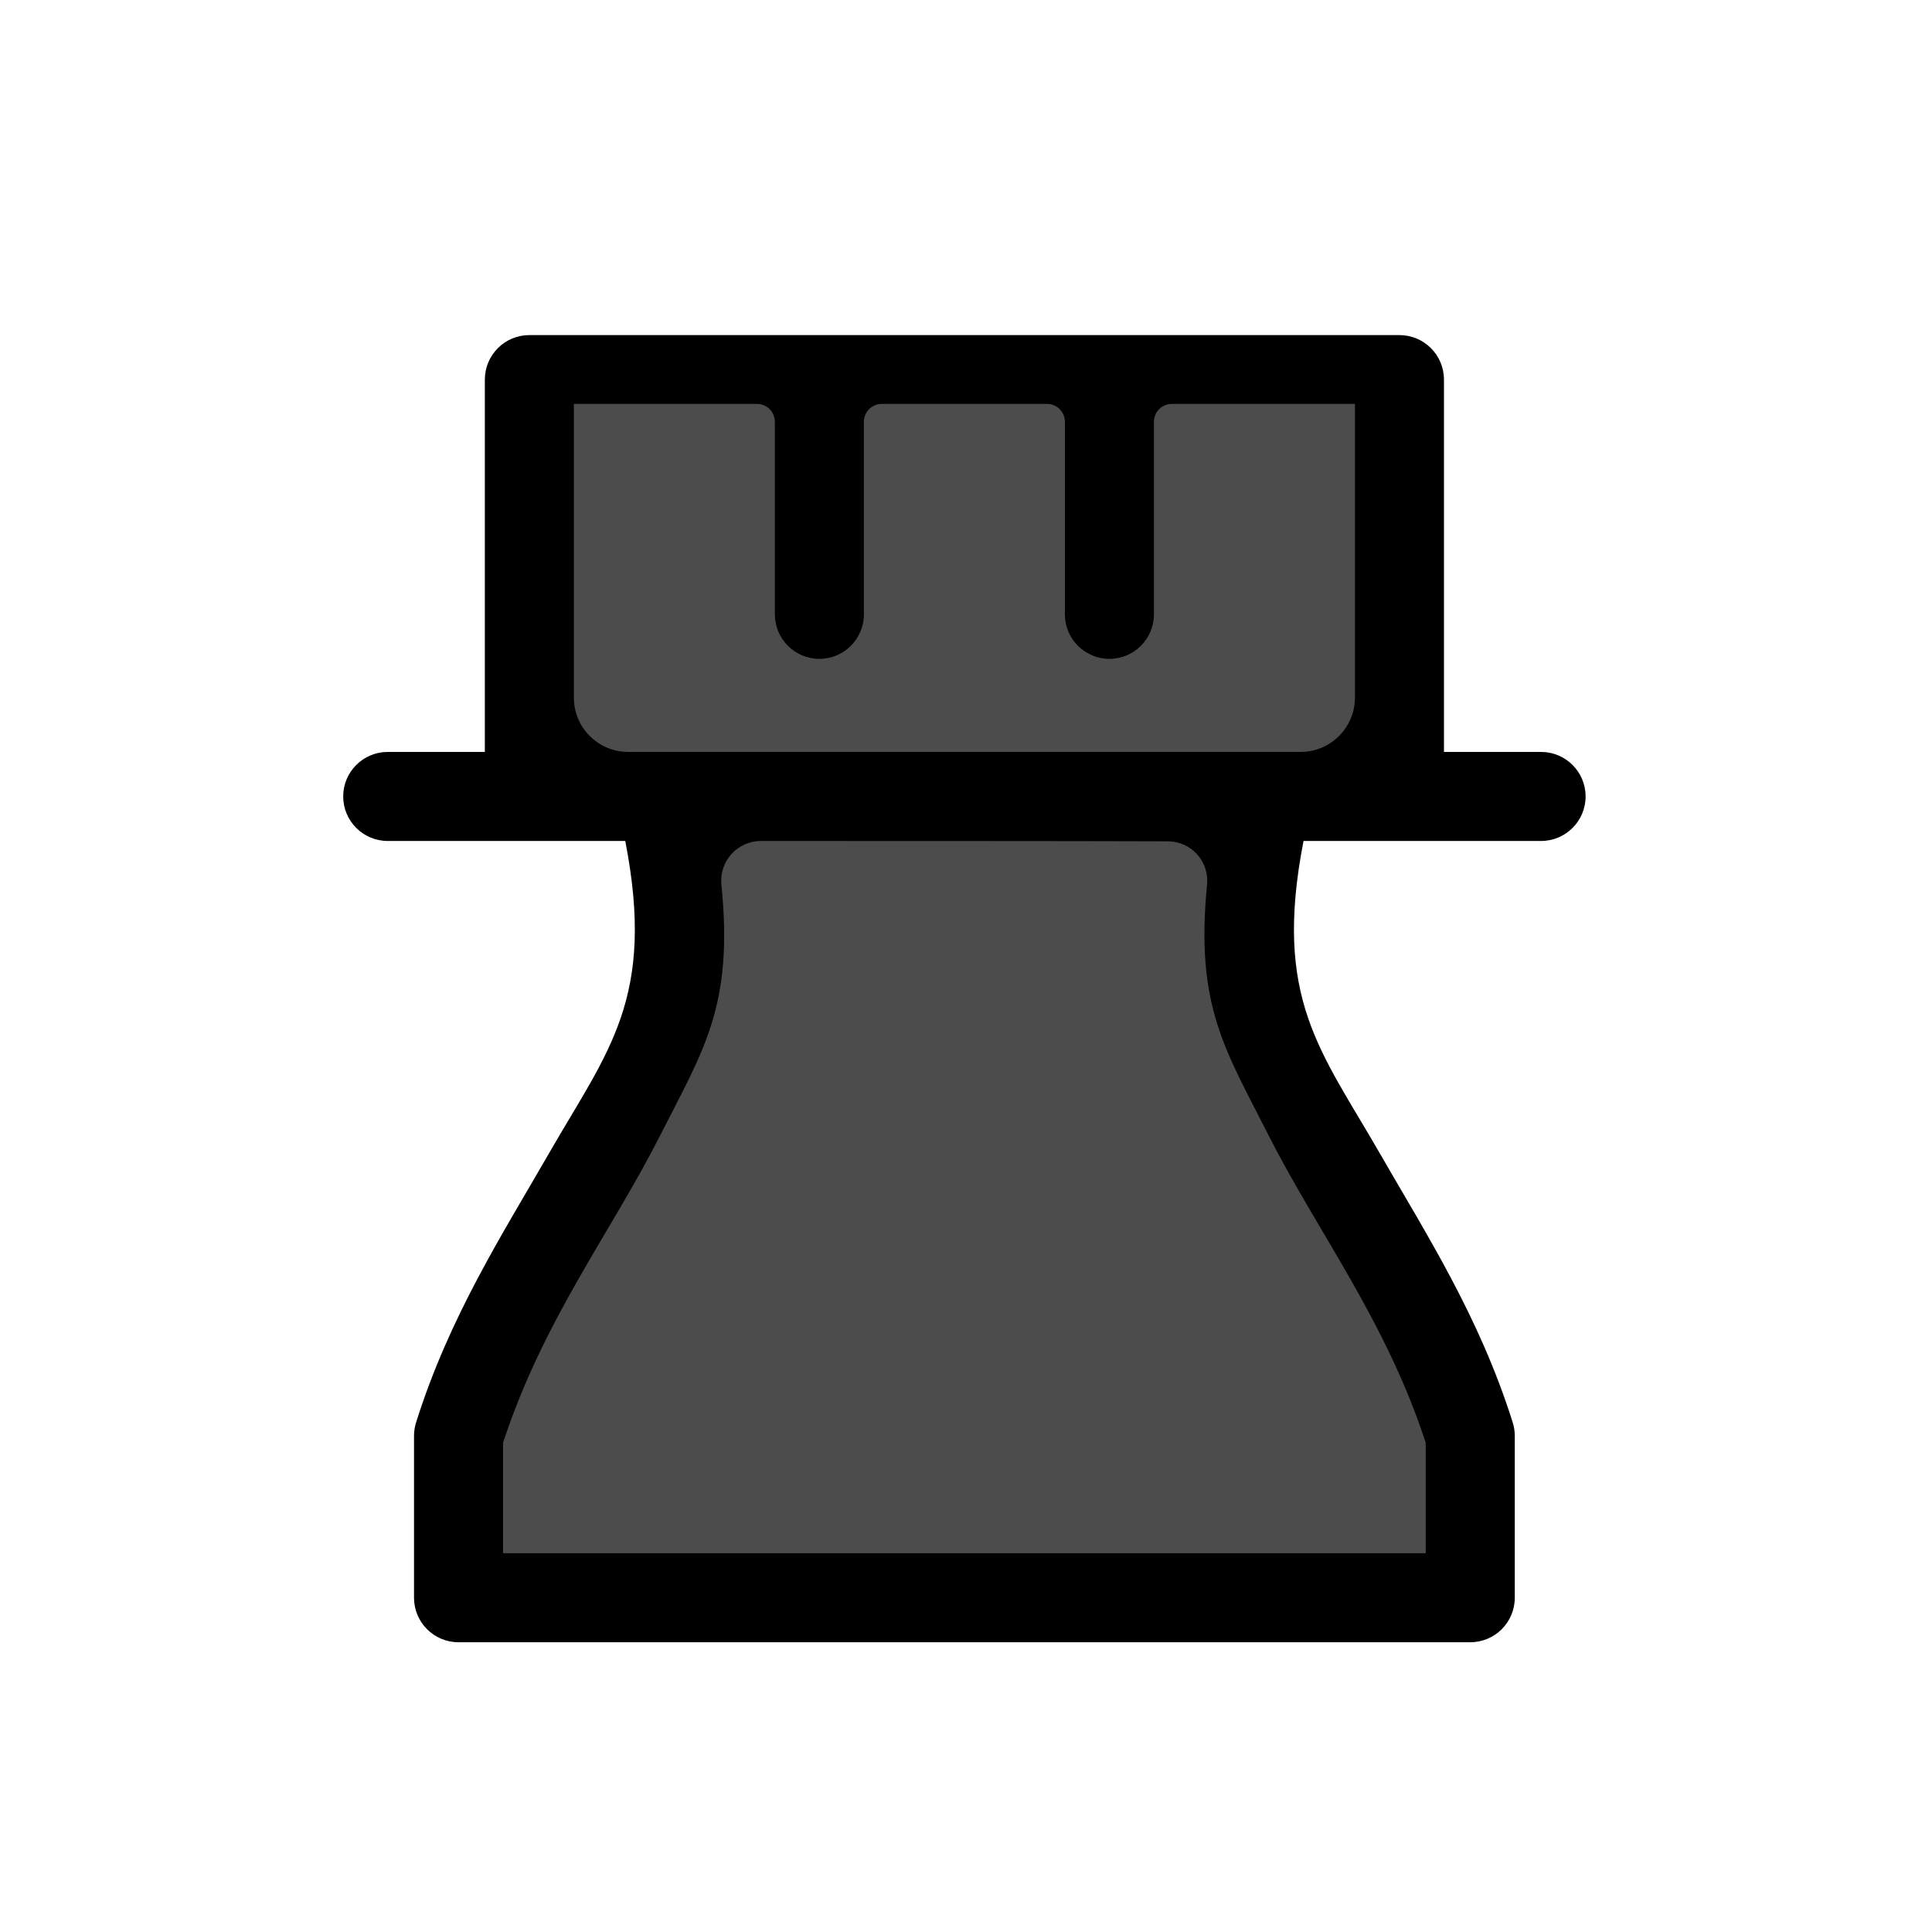
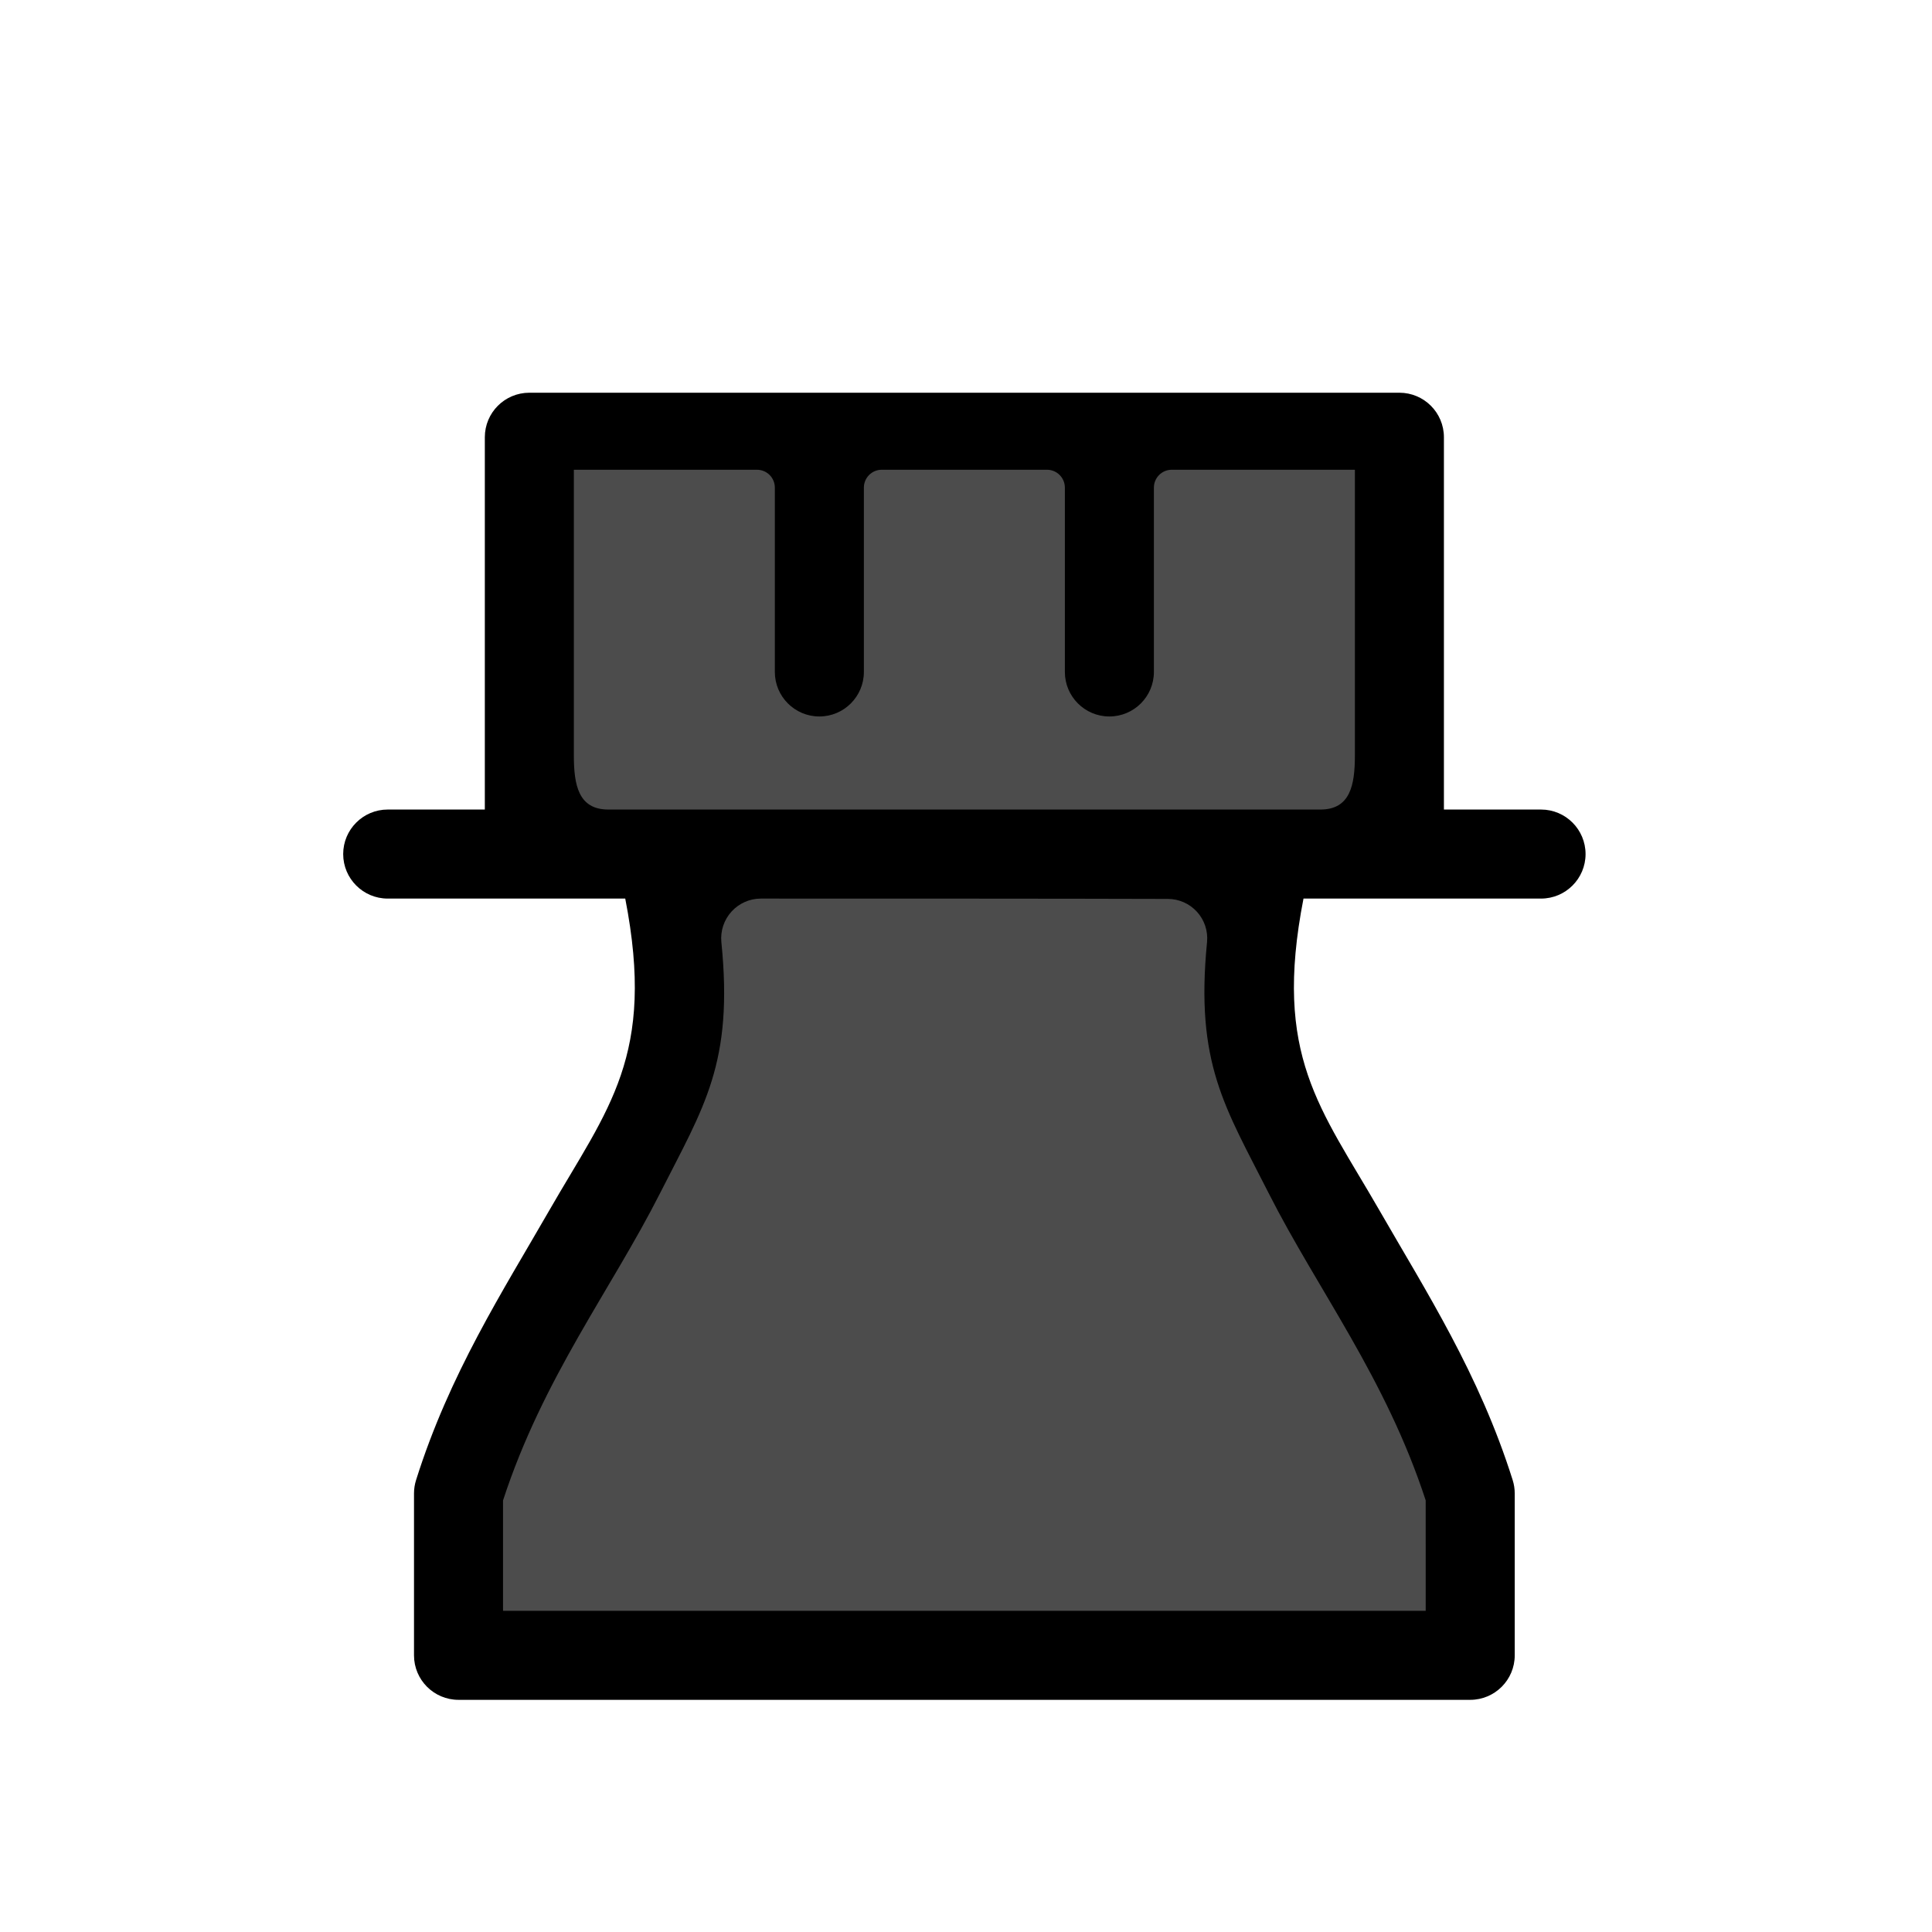
- <svg xmlns="http://www.w3.org/2000/svg" width="100%" height="100%" viewBox="0 0 1409 1409" version="1.1" xml:space="preserve" style="fill-rule:evenodd;clip-rule:evenodd;stroke-linejoin:round;stroke-miterlimit:2;">
-   <g transform="translate(704.5,704.5) scale(0.85) translate(-704.5,-704.5)">
-     <g>
-       <g>
-         <path d="M963.542,559.029c-69.446,274.321 104.167,328.096 173.613,548.612l0,138.888l-868.054,0l0,-138.887c69.446,-220.517 243.054,-274.292 173.613,-548.613l-112.846,0l0,-357.637l746.529,0l0,357.637l-112.854,-0Z" style="fill:#4c4c4c;" />
-         <path d="M208.333,517.363l989.583,0" style="fill:none;" />
-         <path d="M578.704,135.417l0,225.696" style="fill:none;" />
-         <path d="M827.546,135.417l0,225.696" style="fill:none;" />
-         <path d="M329.863,597.221l-121.529,0c-21.079,0 -38.196,-17.113 -38.196,-38.196c0,-21.079 17.112,-38.196 38.196,-38.196l83.333,0l0,-319.446c0,-21.096 17.1,-38.196 38.196,-38.196l746.529,0c21.096,0 38.196,17.1 38.196,38.196l0,319.446l83.333,0c21.079,0 38.196,17.113 38.196,38.196c0,21.079 -17.113,38.196 -38.196,38.196l-203.821,0c-26.333,135.054 14.717,179.788 65.054,267.342c40.171,69.867 85.737,140.483 114.429,231.6c1.171,3.713 1.763,7.579 1.763,11.471l0,138.887c0,21.096 -17.1,38.196 -38.196,38.196l-868.054,0c-21.096,0 -38.196,-17.1 -38.196,-38.196l0,-138.887c0,-3.892 0.596,-7.763 1.763,-11.471c28.696,-91.117 74.258,-161.733 114.429,-231.6c50.342,-87.554 91.387,-132.288 65.054,-267.342l-82.292,0l0.008,0Zm661.713,-76.388c25.746,0 46.621,-20.871 46.621,-46.621l0,-251.992l-157.133,0c-4.062,0 -7.958,1.613 -10.833,4.488c-2.875,2.875 -4.488,6.771 -4.488,10.833l0,165.233c0,21.079 -17.112,38.196 -38.196,38.196c-21.079,0 -38.196,-17.113 -38.196,-38.196l0,-165.233c0,-4.062 -1.613,-7.958 -4.487,-10.833c-2.875,-2.875 -6.771,-4.488 -10.833,-4.488l-141.812,0c-4.062,0 -7.958,1.613 -10.833,4.488c-2.875,2.875 -4.488,6.771 -4.488,10.833l0,165.233c0,21.079 -17.112,38.196 -38.196,38.196c-21.079,0 -38.196,-17.113 -38.196,-38.196l0,-165.233c0,-4.062 -1.612,-7.958 -4.487,-10.833c-2.875,-2.875 -6.771,-4.488 -10.833,-4.488l-157.133,0l0,251.992c0,25.746 20.871,46.621 46.621,46.621l576.904,0Zm-463.033,76.388c-9.6,0.004 -18.754,4.054 -25.213,11.158c-6.458,7.104 -9.621,16.6 -8.708,26.158c10.529,104.221 -15.037,141.292 -52.562,215.396c-41.796,82.542 -100.458,158.496 -134.771,263.679l0,94.725l791.667,0l-0.013,-94.767c-34.3,-105.142 -92.962,-181.096 -134.754,-263.638c-37.521,-74.104 -63.092,-111.171 -52.842,-215.421c0.904,-9.475 -2.233,-18.896 -8.638,-25.937c-6.404,-7.042 -15.483,-11.058 -25,-11.058c-81.092,-0.292 -268.075,-0.292 -349.167,-0.292l-0,-0.004Z" />
-       </g>
-     </g>
+ <svg xmlns="http://www.w3.org/2000/svg" width="100%" height="100%" viewBox="0 0 5871 5871" version="1.1" xml:space="preserve" style="fill-rule:evenodd;clip-rule:evenodd;stroke-linejoin:round;stroke-miterlimit:2;">
+   <g>
+     <path d="M3852.857,2595.356c-245.955,971.554 368.925,1162.007 614.879,1943.001l0,491.895l-3074.358,0l0,-491.891c245.955,-780.998 860.816,-971.451 614.879,-1943.004l-399.663,0l0,-1266.631l2643.957,0l0,1266.631l-399.695,0l0.001,-0.001Z" style="fill:#4c4c4c;" />
+     <path d="M1608.58,2730.619l-430.418,0c-74.655,0 -135.277,-60.609 -135.277,-135.278c0,-74.655 60.605,-135.278 135.277,-135.278l295.138,0l0,-1131.371c0,-74.715 60.562,-135.277 135.278,-135.277l2643.957,0c74.715,0 135.278,60.562 135.278,135.277l0,1131.371l295.138,0c74.655,0 135.278,60.609 135.278,135.278c0,74.655 -60.609,135.278 -135.278,135.278l-721.866,0c-93.263,478.316 52.123,636.749 230.4,946.836c142.272,247.446 303.652,497.544 405.269,820.25c4.147,13.15 6.244,26.842 6.244,40.626l0,491.891c0,74.715 -60.562,135.278 -135.277,135.278l-3074.358,0c-74.715,0 -135.277,-60.562 -135.277,-135.278l0,-491.891c0,-13.784 2.111,-27.494 6.244,-40.626c101.632,-322.706 262.997,-572.804 405.269,-820.25c178.295,-310.087 323.662,-468.52 230.4,-946.836l-291.451,0l0.032,0Zm2403.564,-270.541c91.184,0 105.116,-73.918 105.116,-165.116l0,-867.472l-556.513,0c-14.386,0 -28.185,5.713 -38.367,15.895c-10.182,10.182 -15.895,23.981 -15.895,38.367l0,560.2c0,74.655 -60.605,135.278 -135.278,135.278c-74.655,0 -135.277,-60.609 -135.277,-135.278l0,-560.2c0,-14.386 -5.713,-28.185 -15.891,-38.367c-10.182,-10.182 -23.981,-15.895 -38.367,-15.895l-502.251,0c-14.386,0 -28.185,5.713 -38.367,15.895c-10.182,10.182 -15.895,23.981 -15.895,38.367l0,560.2c0,74.655 -60.605,135.278 -135.278,135.278c-74.655,0 -135.278,-60.609 -135.278,-135.278l0,-560.2c0,-14.386 -5.709,-28.185 -15.891,-38.367c-10.182,-10.182 -23.981,-15.895 -38.367,-15.895l-556.513,0l0,867.472c0,91.184 13.918,165.116 105.116,165.116l2163.196,0Zm-1699.909,270.541c-34,0.014 -66.42,14.358 -89.296,39.518c-22.872,25.16 -34.074,58.792 -30.841,92.643c37.29,369.116 -53.256,500.409 -186.157,762.861c-148.028,292.336 -355.789,561.34 -477.314,933.863l0,335.484l2803.821,0l-0.046,-335.633c-121.479,-372.378 -329.24,-641.382 -477.254,-933.718c-132.887,-262.452 -223.451,-393.731 -187.149,-762.949c3.202,-33.557 -7.909,-66.923 -30.593,-91.86c-22.681,-24.94 -54.836,-39.164 -88.542,-39.164c-287.201,-1.034 -949.432,-1.034 -1236.633,-1.034l0,-0.014l0.004,0.004l0,-0.001Z" />
  </g>
</svg>
